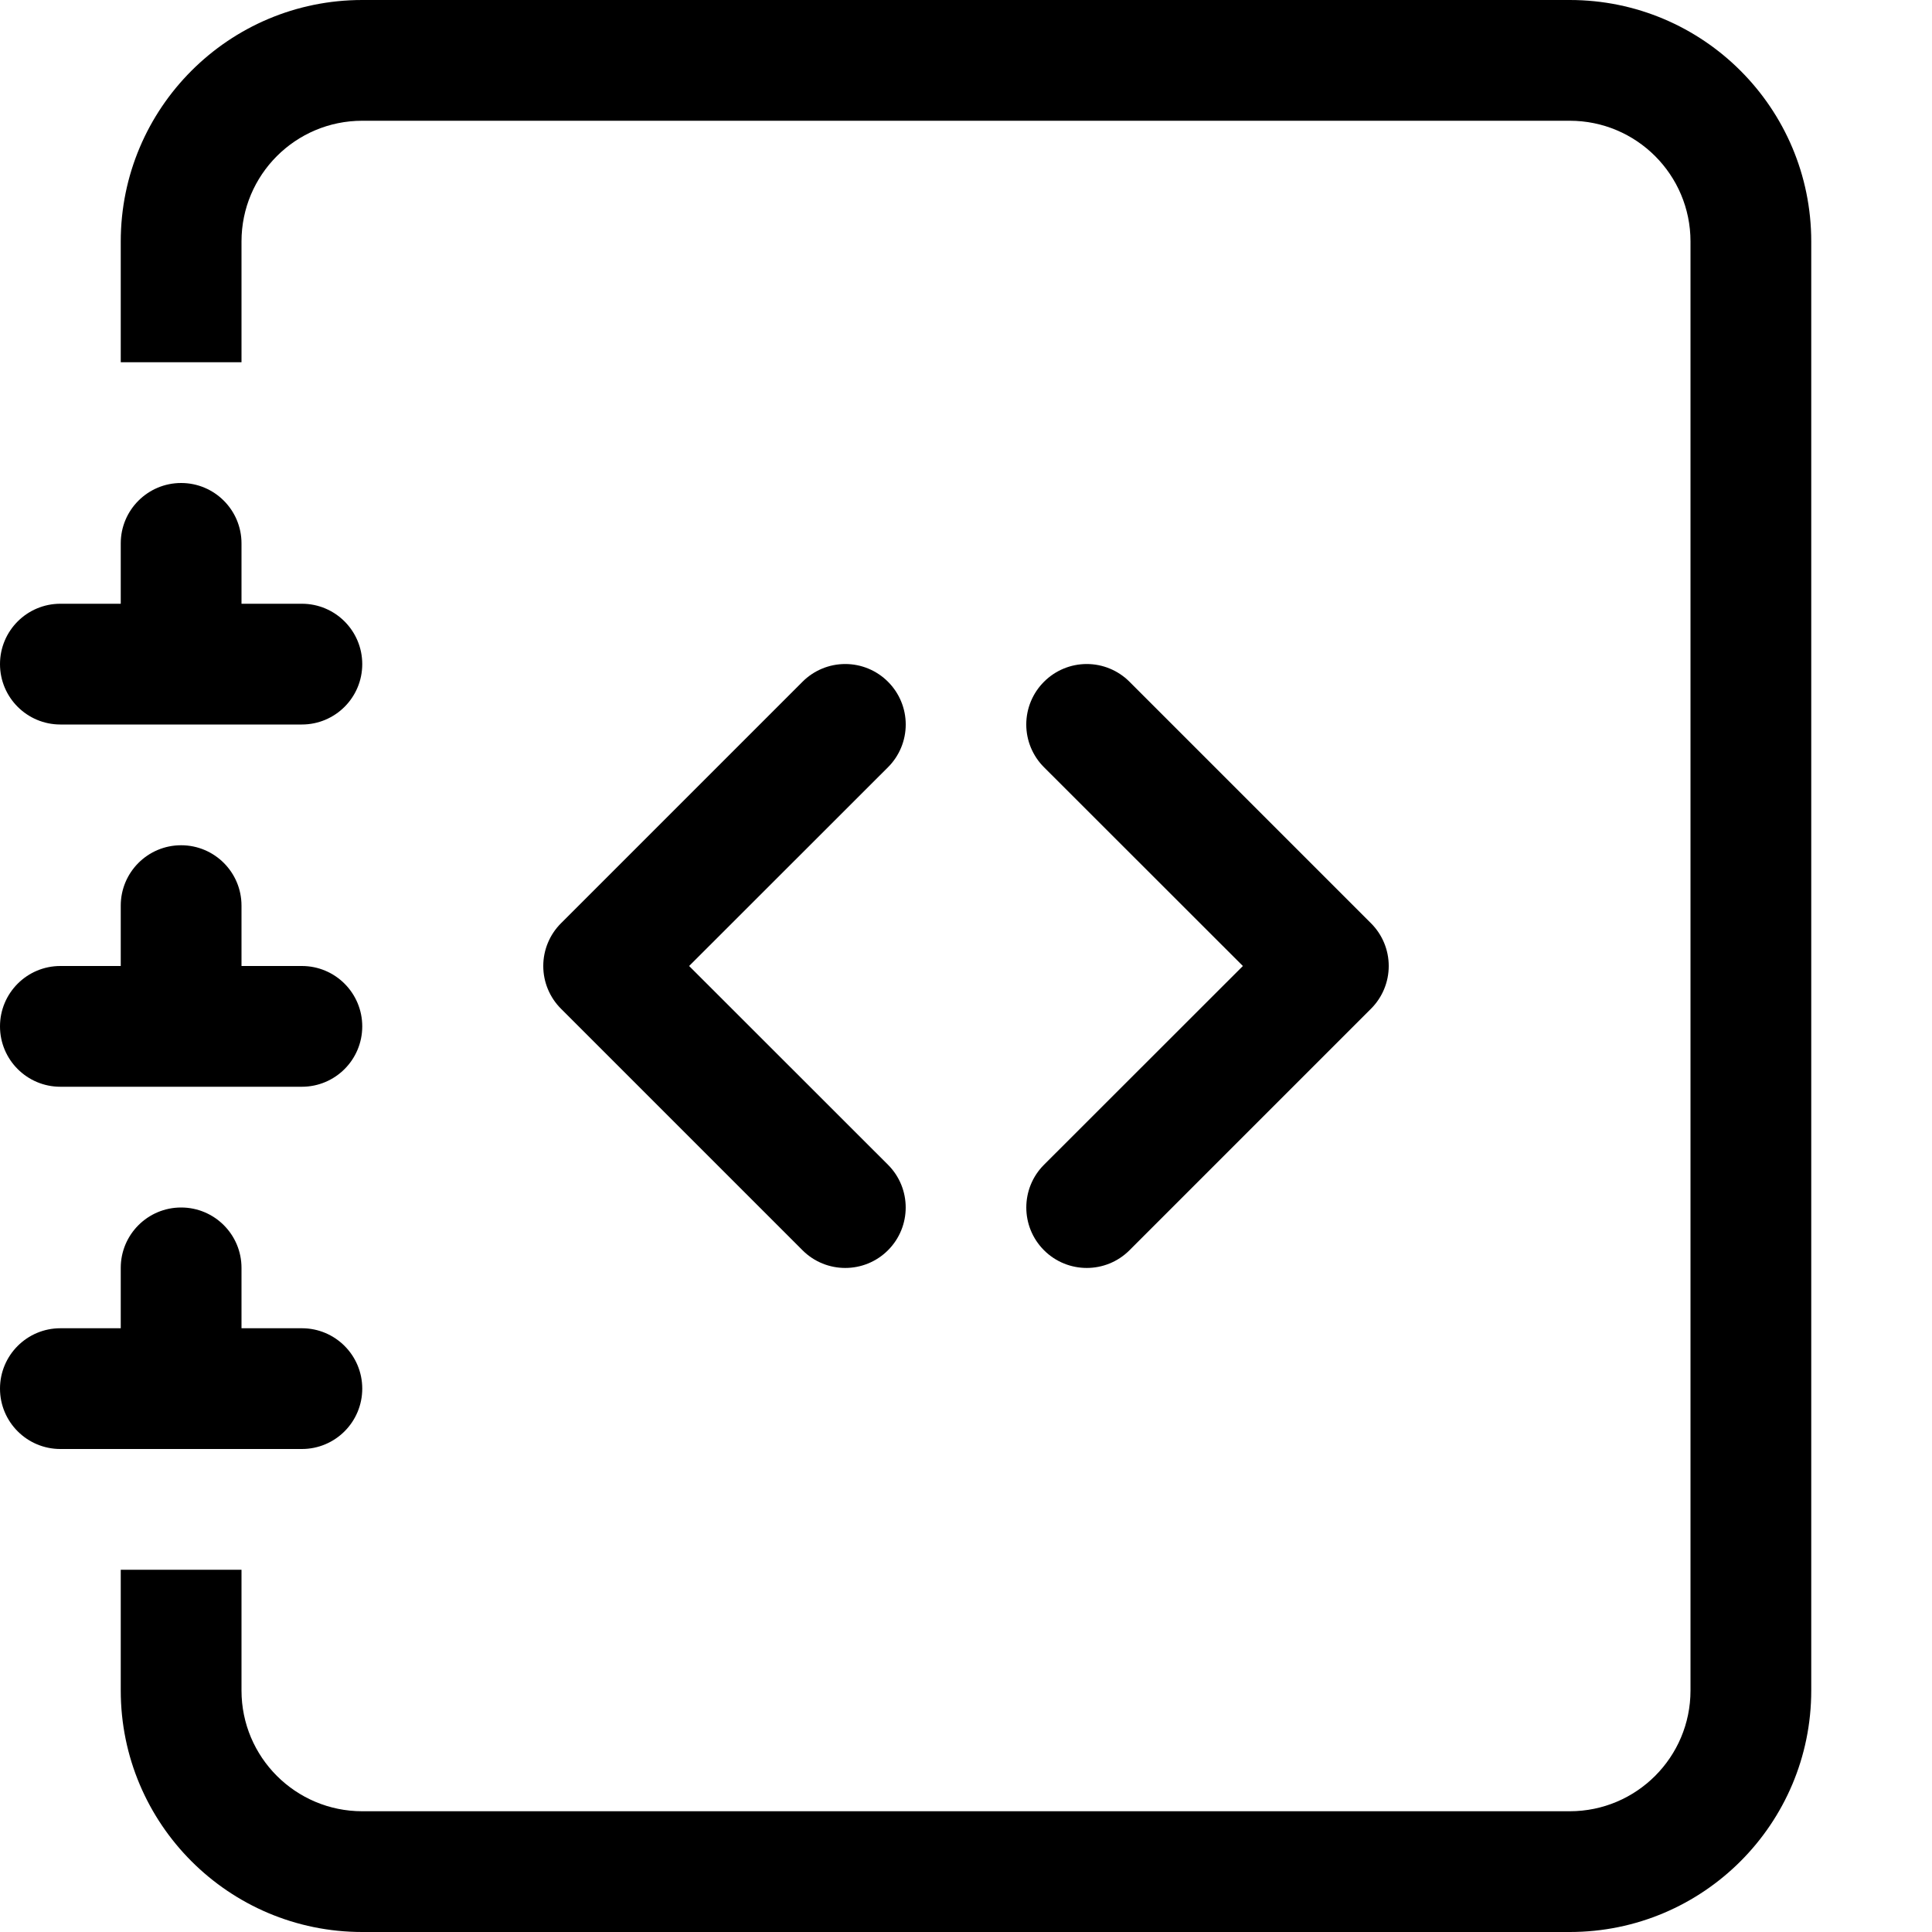
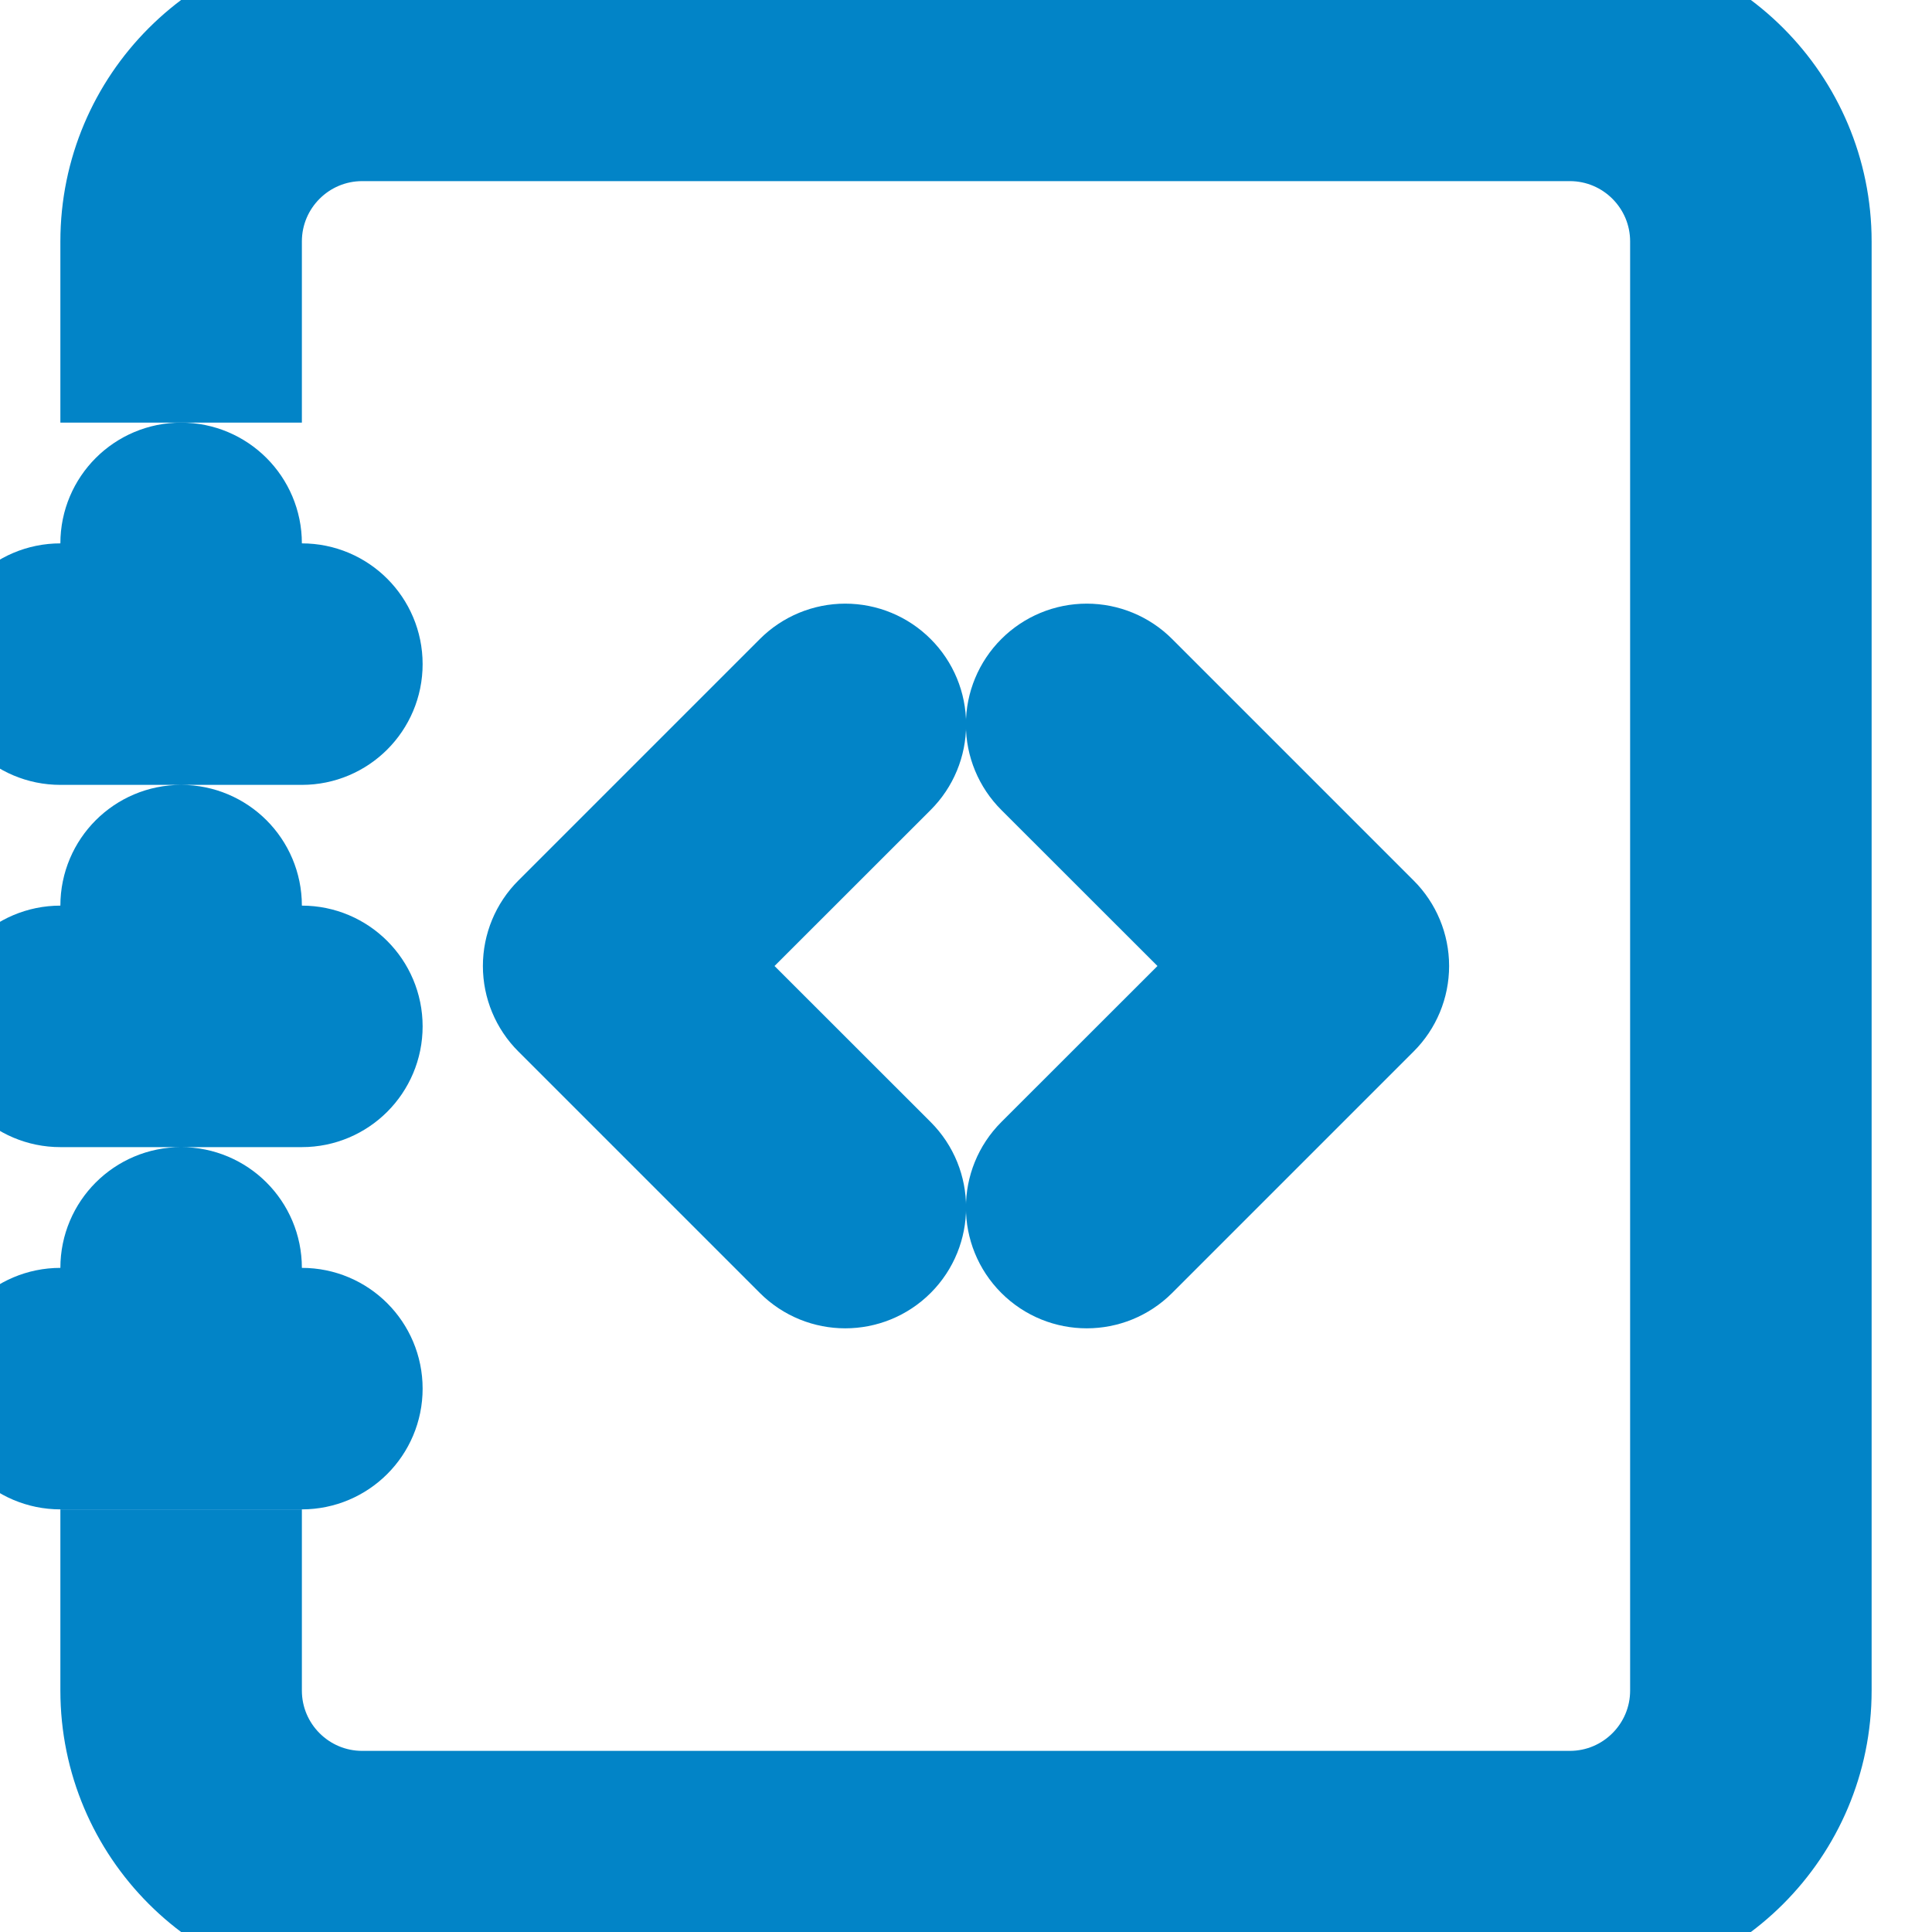
- <svg xmlns="http://www.w3.org/2000/svg" width="16" height="16" fill="currentColor" class="bi bi-journal-code" viewBox="0 0 16 16">
+ <svg xmlns="http://www.w3.org/2000/svg" width="16" height="16" stroke="rgb(2 132 199)" fill="rgb(2 132 199)" class="bi bi-journal-code" viewBox="0 0 16 16">
  <path fill-rule="evenodd" d="M8.646 5.646a.5.5 0 0 1 .708 0l2 2a.5.5 0 0 1 0 .708l-2 2a.5.5 0 0 1-.708-.708L10.293 8 8.646 6.354a.5.5 0 0 1 0-.708zm-1.292 0a.5.5 0 0 0-.708 0l-2 2a.5.5 0 0 0 0 .708l2 2a.5.5 0 0 0 .708-.708L5.707 8l1.647-1.646a.5.5 0 0 0 0-.708z" />
  <path d="M3 0h10a2 2 0 0 1 2 2v12a2 2 0 0 1-2 2H3a2 2 0 0 1-2-2v-1h1v1a1 1 0 0 0 1 1h10a1 1 0 0 0 1-1V2a1 1 0 0 0-1-1H3a1 1 0 0 0-1 1v1H1V2a2 2 0 0 1 2-2z" />
  <path d="M1 5v-.5a.5.5 0 0 1 1 0V5h.5a.5.5 0 0 1 0 1h-2a.5.5 0 0 1 0-1H1zm0 3v-.5a.5.5 0 0 1 1 0V8h.5a.5.5 0 0 1 0 1h-2a.5.5 0 0 1 0-1H1zm0 3v-.5a.5.5 0 0 1 1 0v.5h.5a.5.5 0 0 1 0 1h-2a.5.5 0 0 1 0-1H1z" />
</svg>
